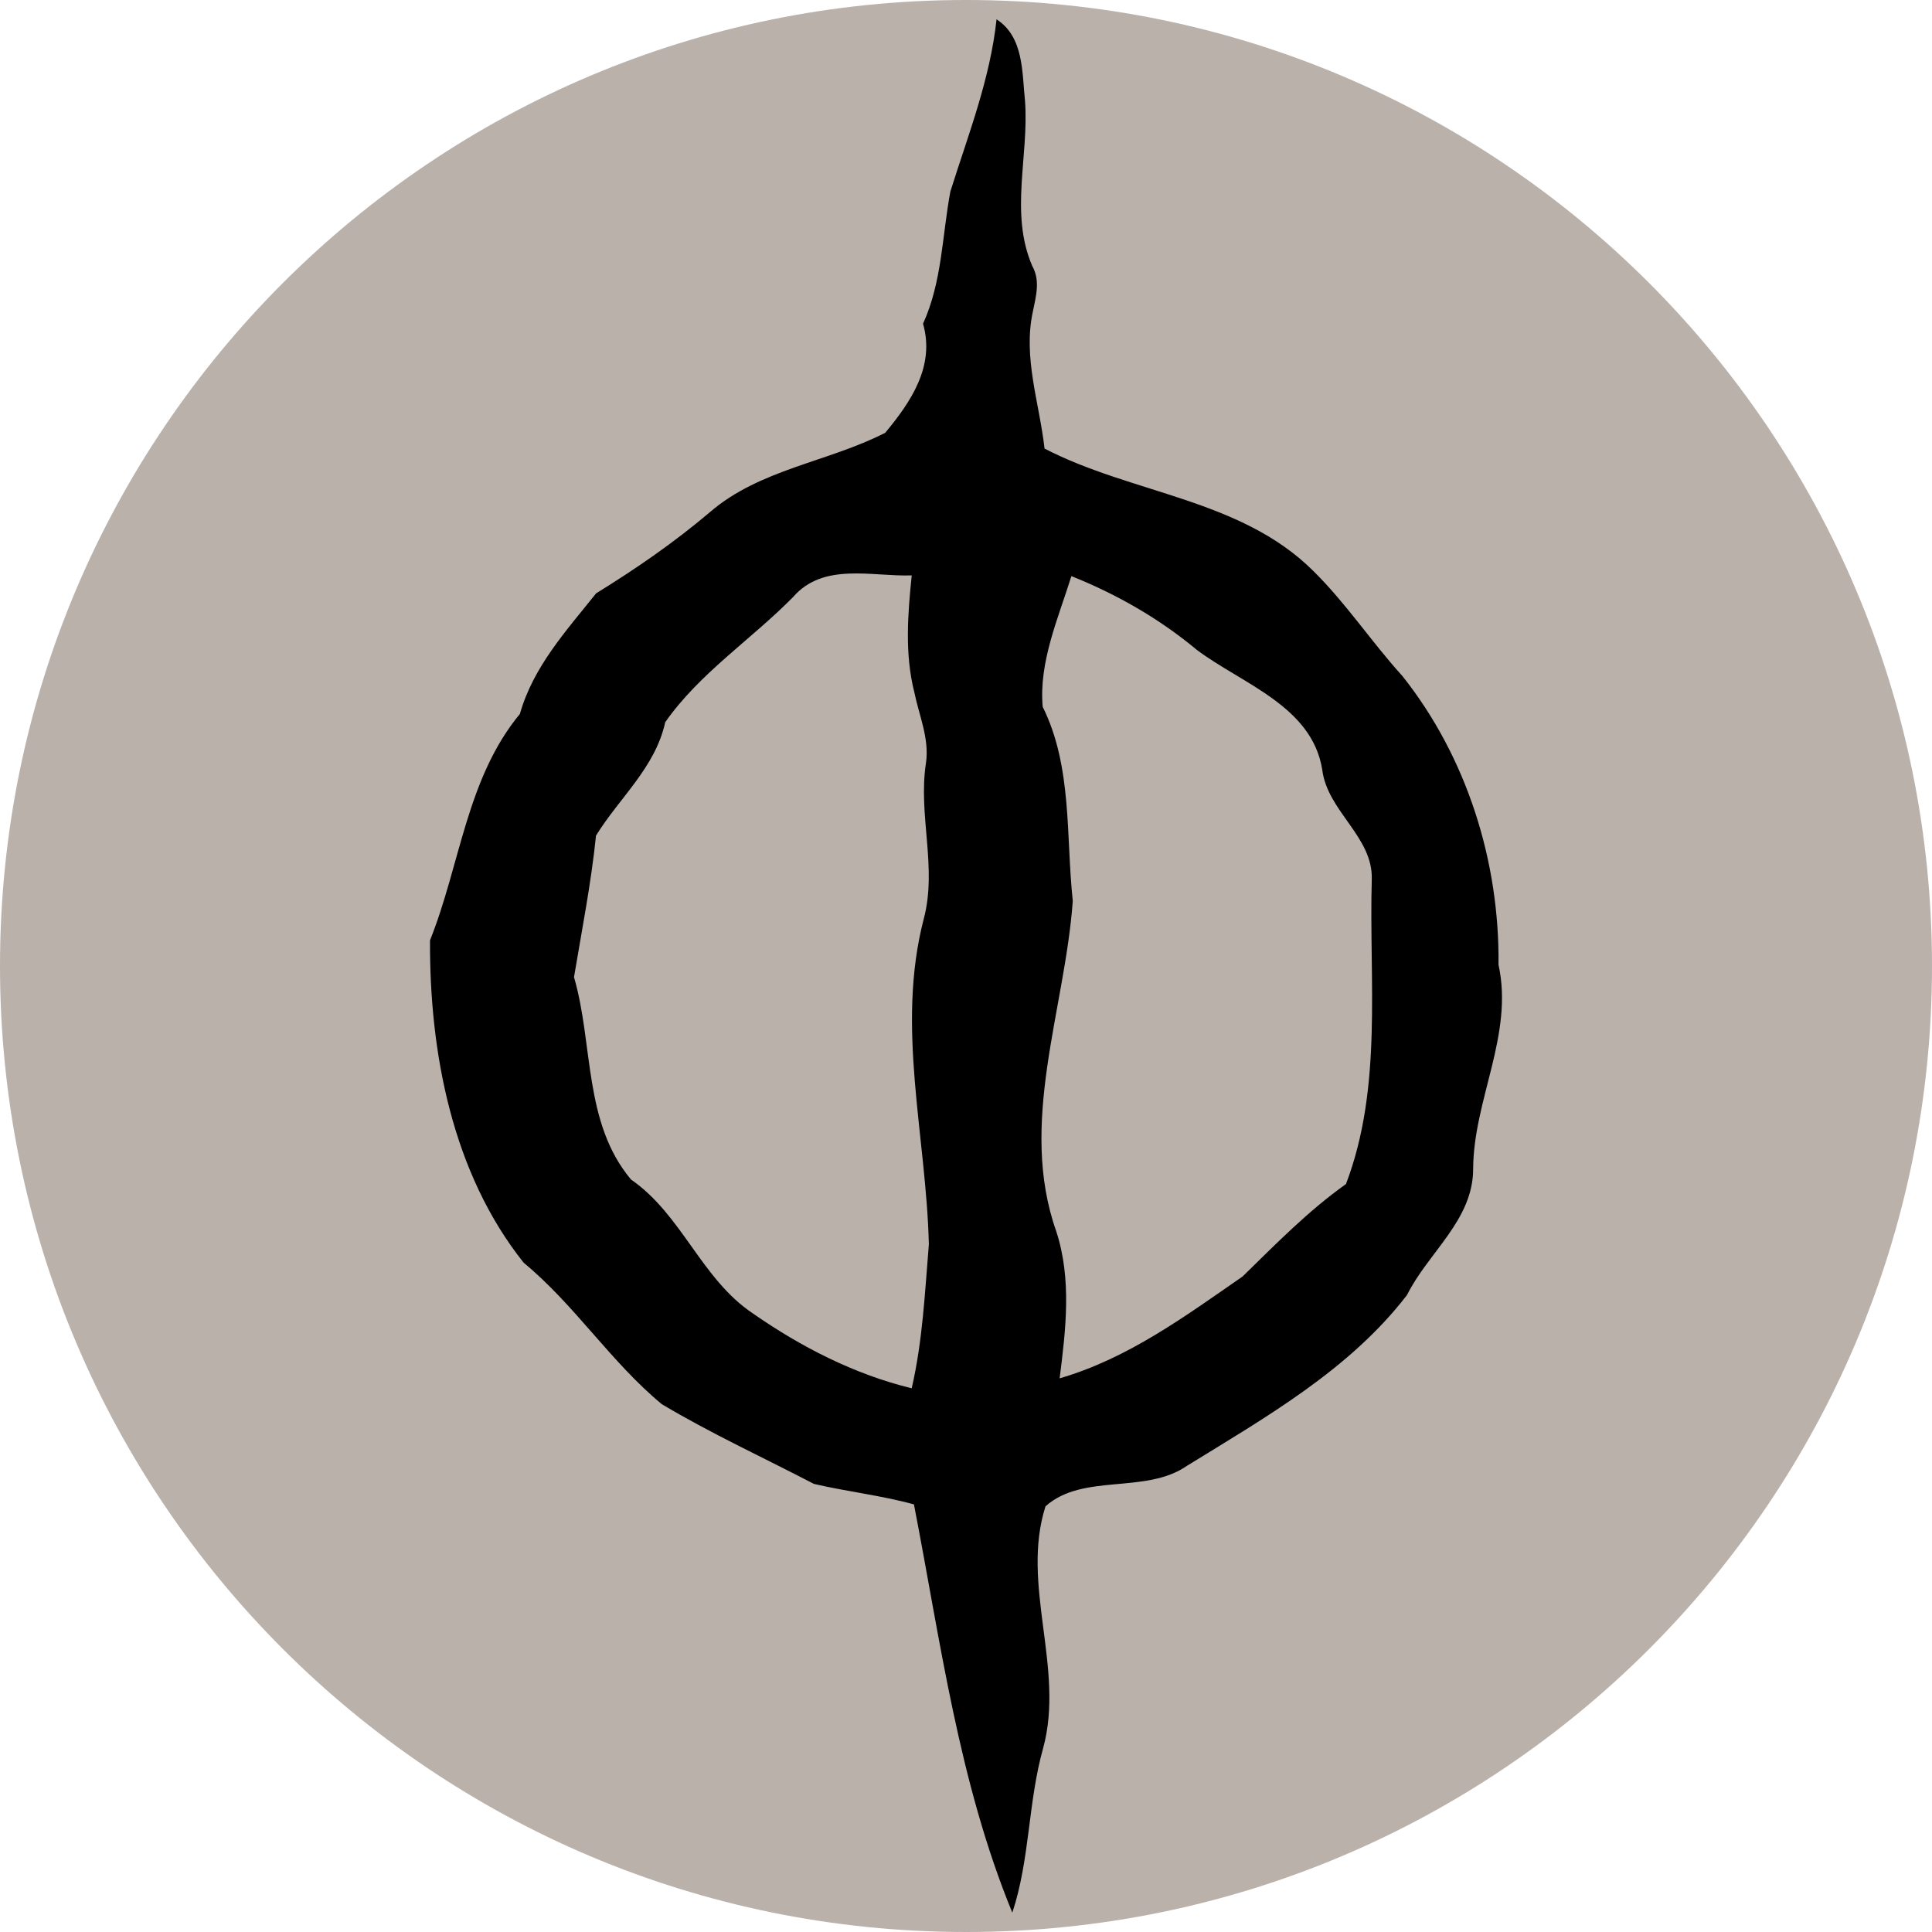
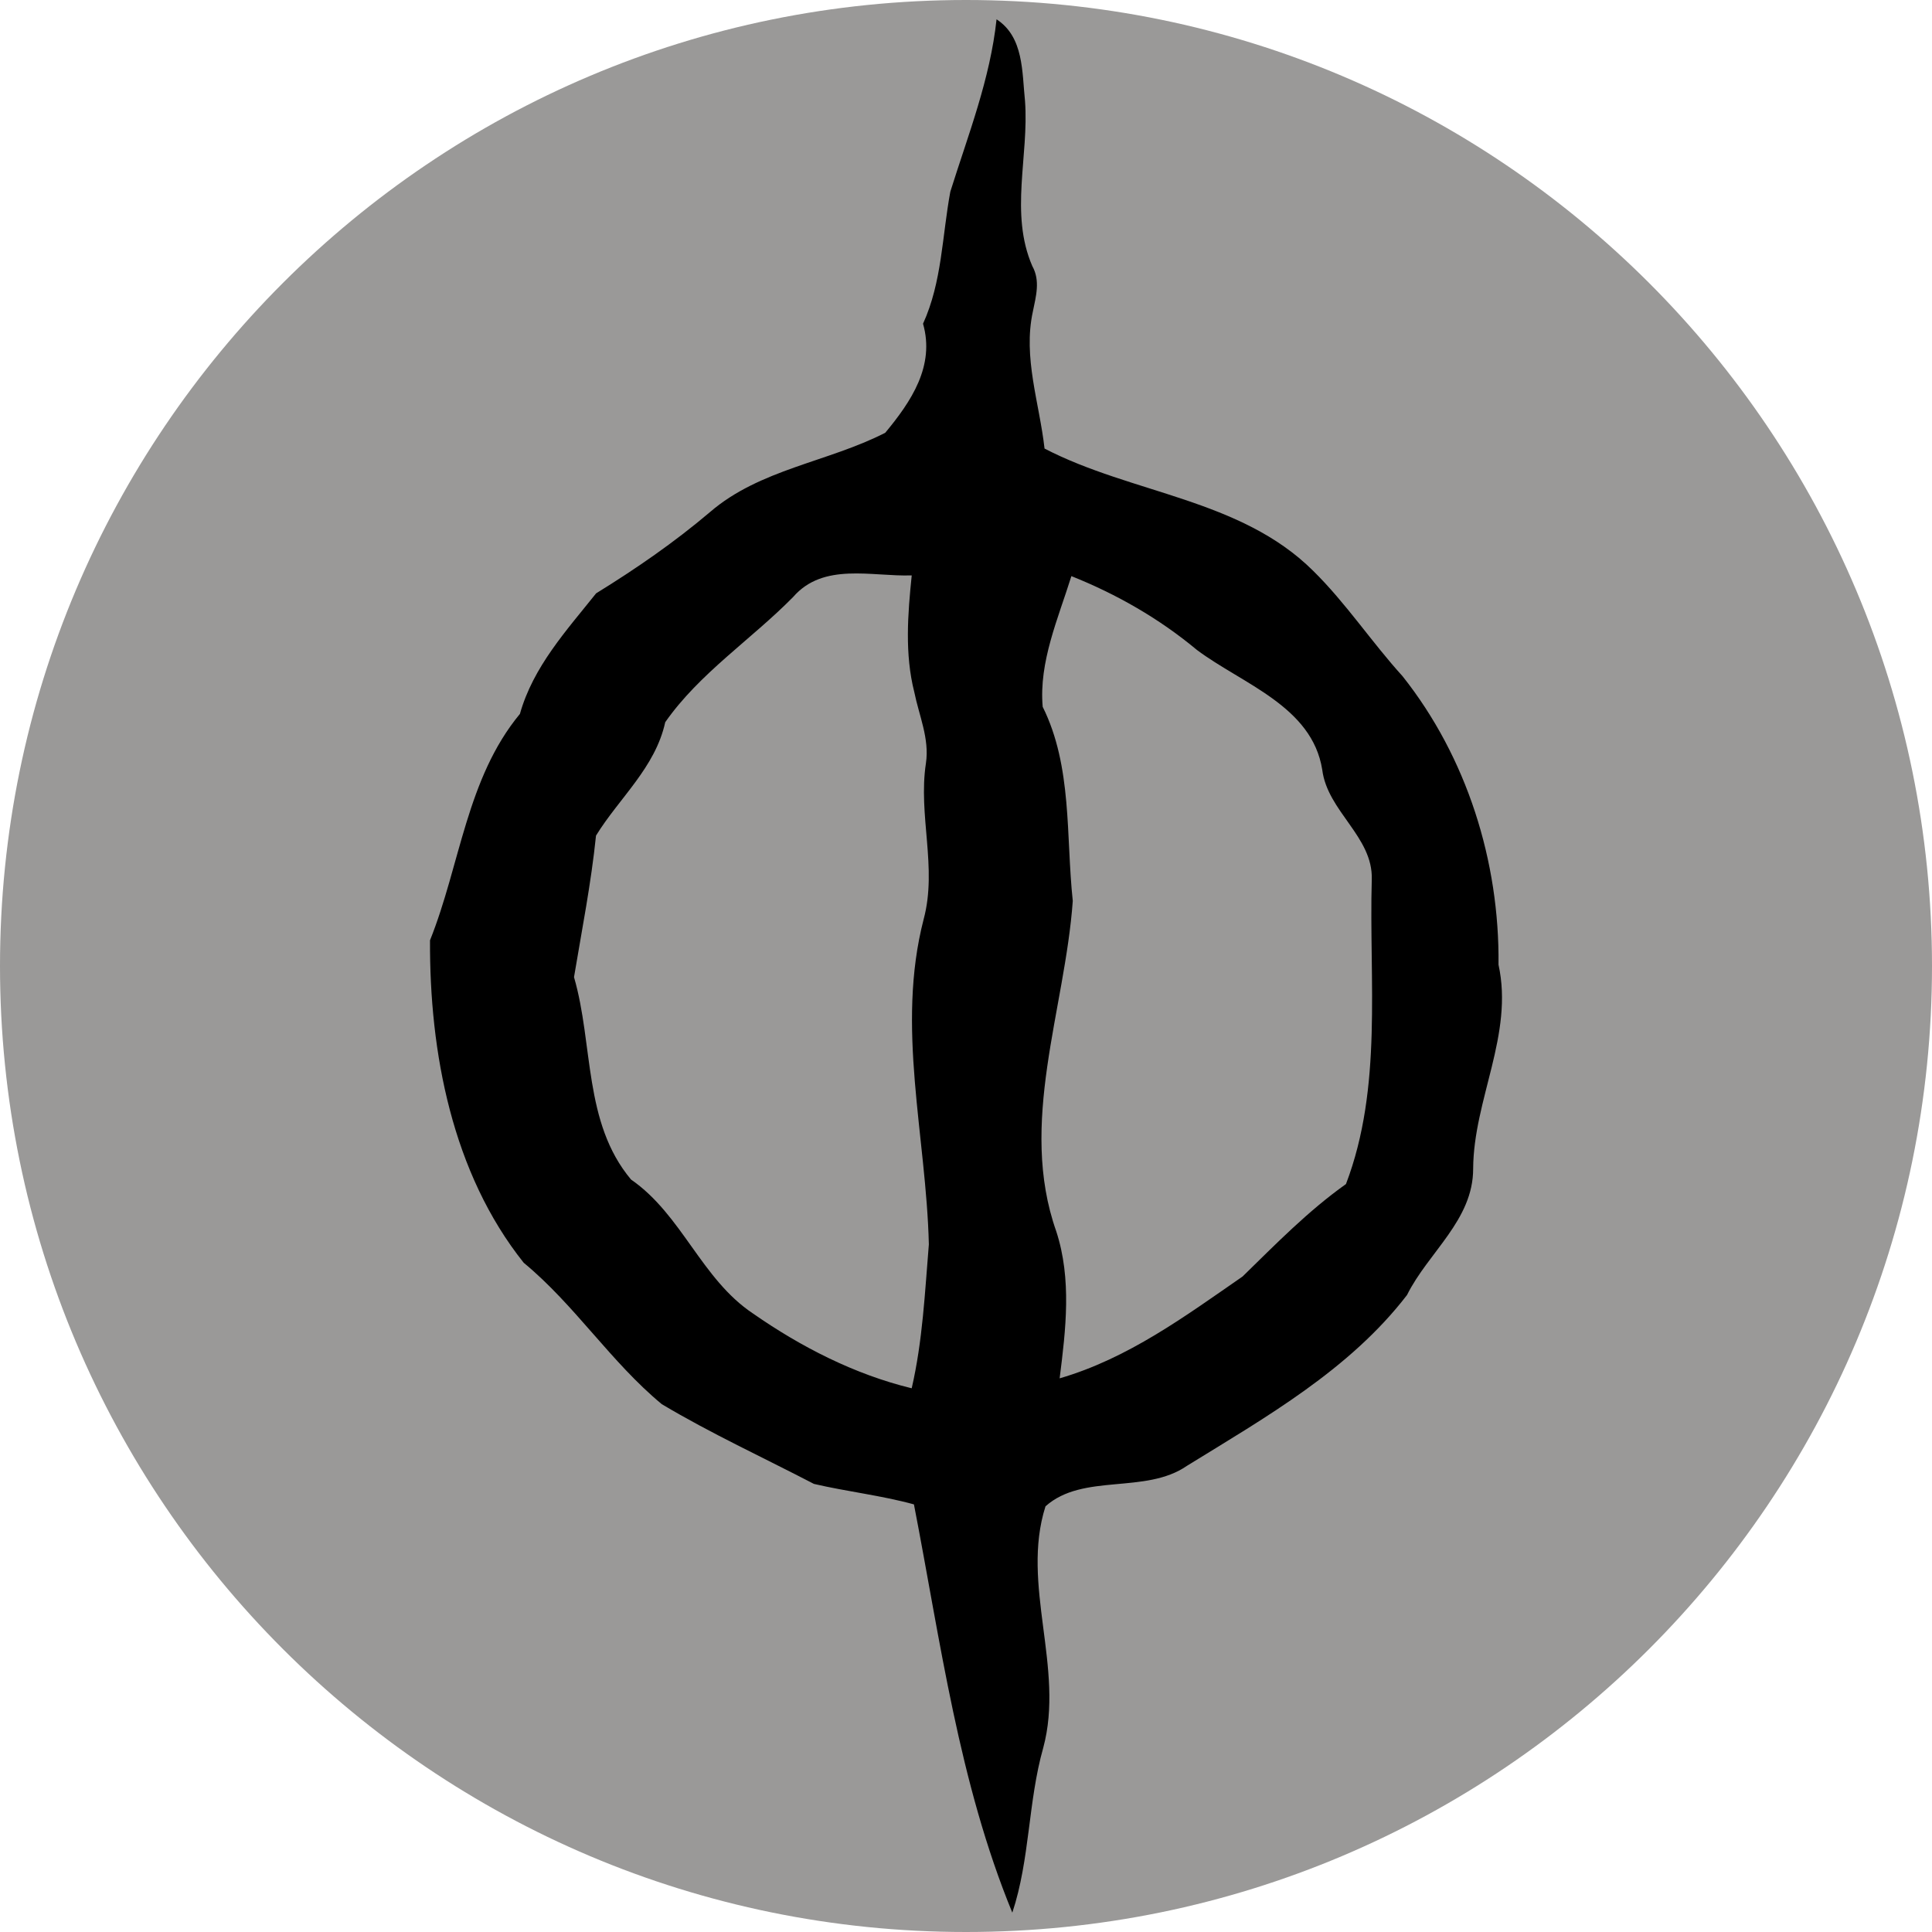
<svg xmlns="http://www.w3.org/2000/svg" viewBox="0 0 75 75">
-   <circle cx="37.5" cy="37.5" r="37.5" style="fill:#bab1ab;" />
+   <circle cx="37.5" cy="37.5" r="37.5" style="fill:#9a9998;" />
  <path d="M58.172,37.445c0.043,-4.008 -1.23,-8.054 -3.726,-11.196c-1.206,-1.328 -2.197,-2.84 -3.475,-4.095c-2.815,-2.795 -7.031,-2.981 -10.422,-4.741c-0.198,-1.768 -0.844,-3.536 -0.453,-5.32c0.12,-0.593 0.294,-1.195 -0.021,-1.762c-0.89,-2.049 -0.126,-4.273 -0.284,-6.41c-0.118,-1.116 -0.042,-2.482 -1.105,-3.171c-0.248,2.323 -1.102,4.484 -1.794,6.689c-0.32,1.717 -0.32,3.507 -1.06,5.127c0.469,1.641 -0.461,3.022 -1.467,4.234c-2.225,1.14 -4.872,1.411 -6.808,3.083c-1.381,1.171 -2.871,2.198 -4.416,3.151c-1.158,1.451 -2.442,2.848 -2.958,4.68c-2.071,2.501 -2.316,5.858 -3.49,8.788c-0.022,4.349 0.859,9.032 3.637,12.518c1.988,1.641 3.377,3.848 5.361,5.49c1.905,1.137 3.939,2.072 5.906,3.095c1.282,0.299 2.606,0.446 3.882,0.795c1.035,5.331 1.741,10.793 3.819,15.849c0.689,-2.076 0.606,-4.3 1.2,-6.398c0.839,-3.102 -0.881,-6.331 0.088,-9.376c1.454,-1.299 3.878,-0.456 5.49,-1.571c3.069,-1.892 6.317,-3.735 8.543,-6.63c0.828,-1.664 2.569,-2.908 2.569,-4.904c0.014,-2.689 1.582,-5.207 0.983,-7.925Zm-22.78,16.448c-2.224,-0.541 -4.295,-1.604 -6.161,-2.903c-2.007,-1.338 -2.755,-3.833 -4.735,-5.201c-1.854,-2.213 -1.453,-5.237 -2.213,-7.857c0.305,-1.828 0.664,-3.642 0.854,-5.494c0.904,-1.467 2.3,-2.637 2.687,-4.402c1.326,-1.899 3.344,-3.213 4.964,-4.859c1.179,-1.36 3.056,-0.787 4.605,-0.84c-0.154,1.5 -0.276,3.051 0.1,4.531c0.183,0.909 0.593,1.804 0.452,2.757c-0.311,2.024 0.449,4.054 -0.088,6.056c-1.082,4.183 0.098,8.406 0.201,12.624c-0.154,1.868 -0.241,3.749 -0.666,5.588Zm16.858,-7.928c-1.473,1.047 -2.728,2.334 -4.014,3.589c-2.234,1.545 -4.442,3.18 -7.101,3.953c0.24,-1.897 0.474,-3.849 -0.131,-5.706c-1.483,-4.195 0.335,-8.583 0.641,-12.826c-0.27,-2.522 -0.012,-5.213 -1.168,-7.537c-0.152,-1.745 0.603,-3.431 1.114,-5.073c1.757,0.701 3.411,1.648 4.872,2.865c1.766,1.323 4.471,2.181 4.866,4.649c0.201,1.62 1.975,2.601 1.923,4.259c-0.111,3.942 0.433,8.064 -1.002,11.827Z" />
</svg>
